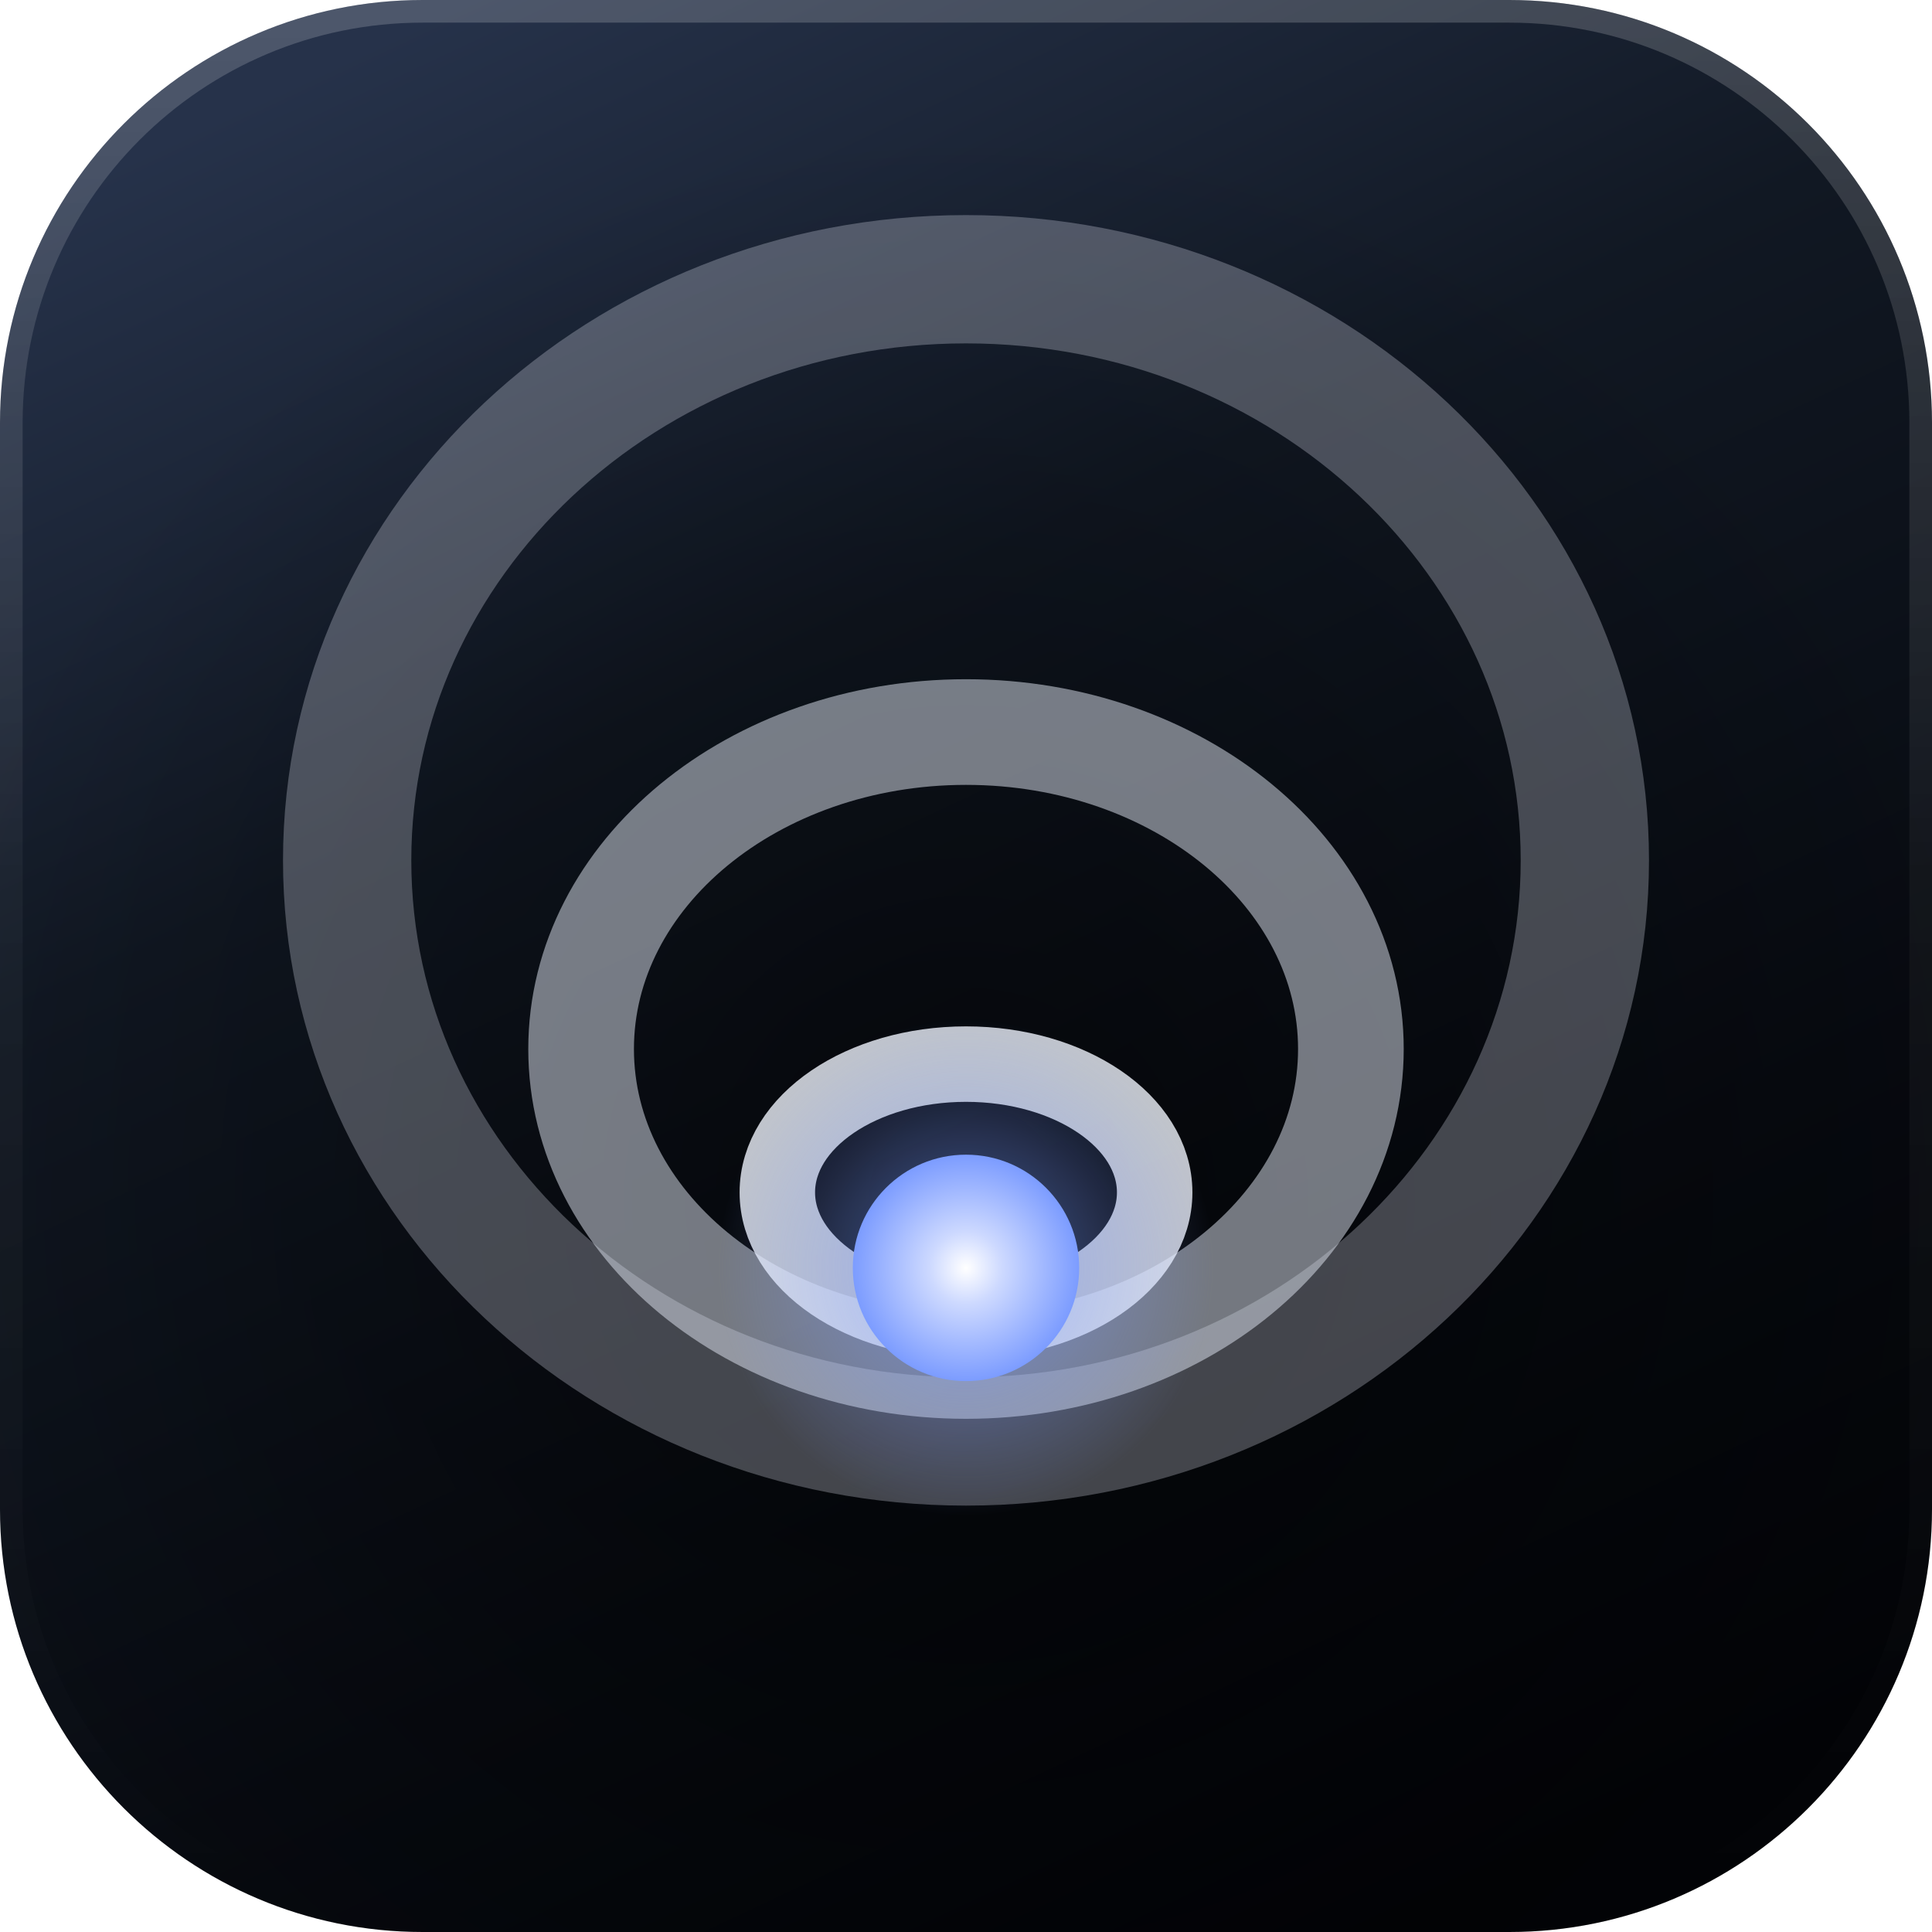
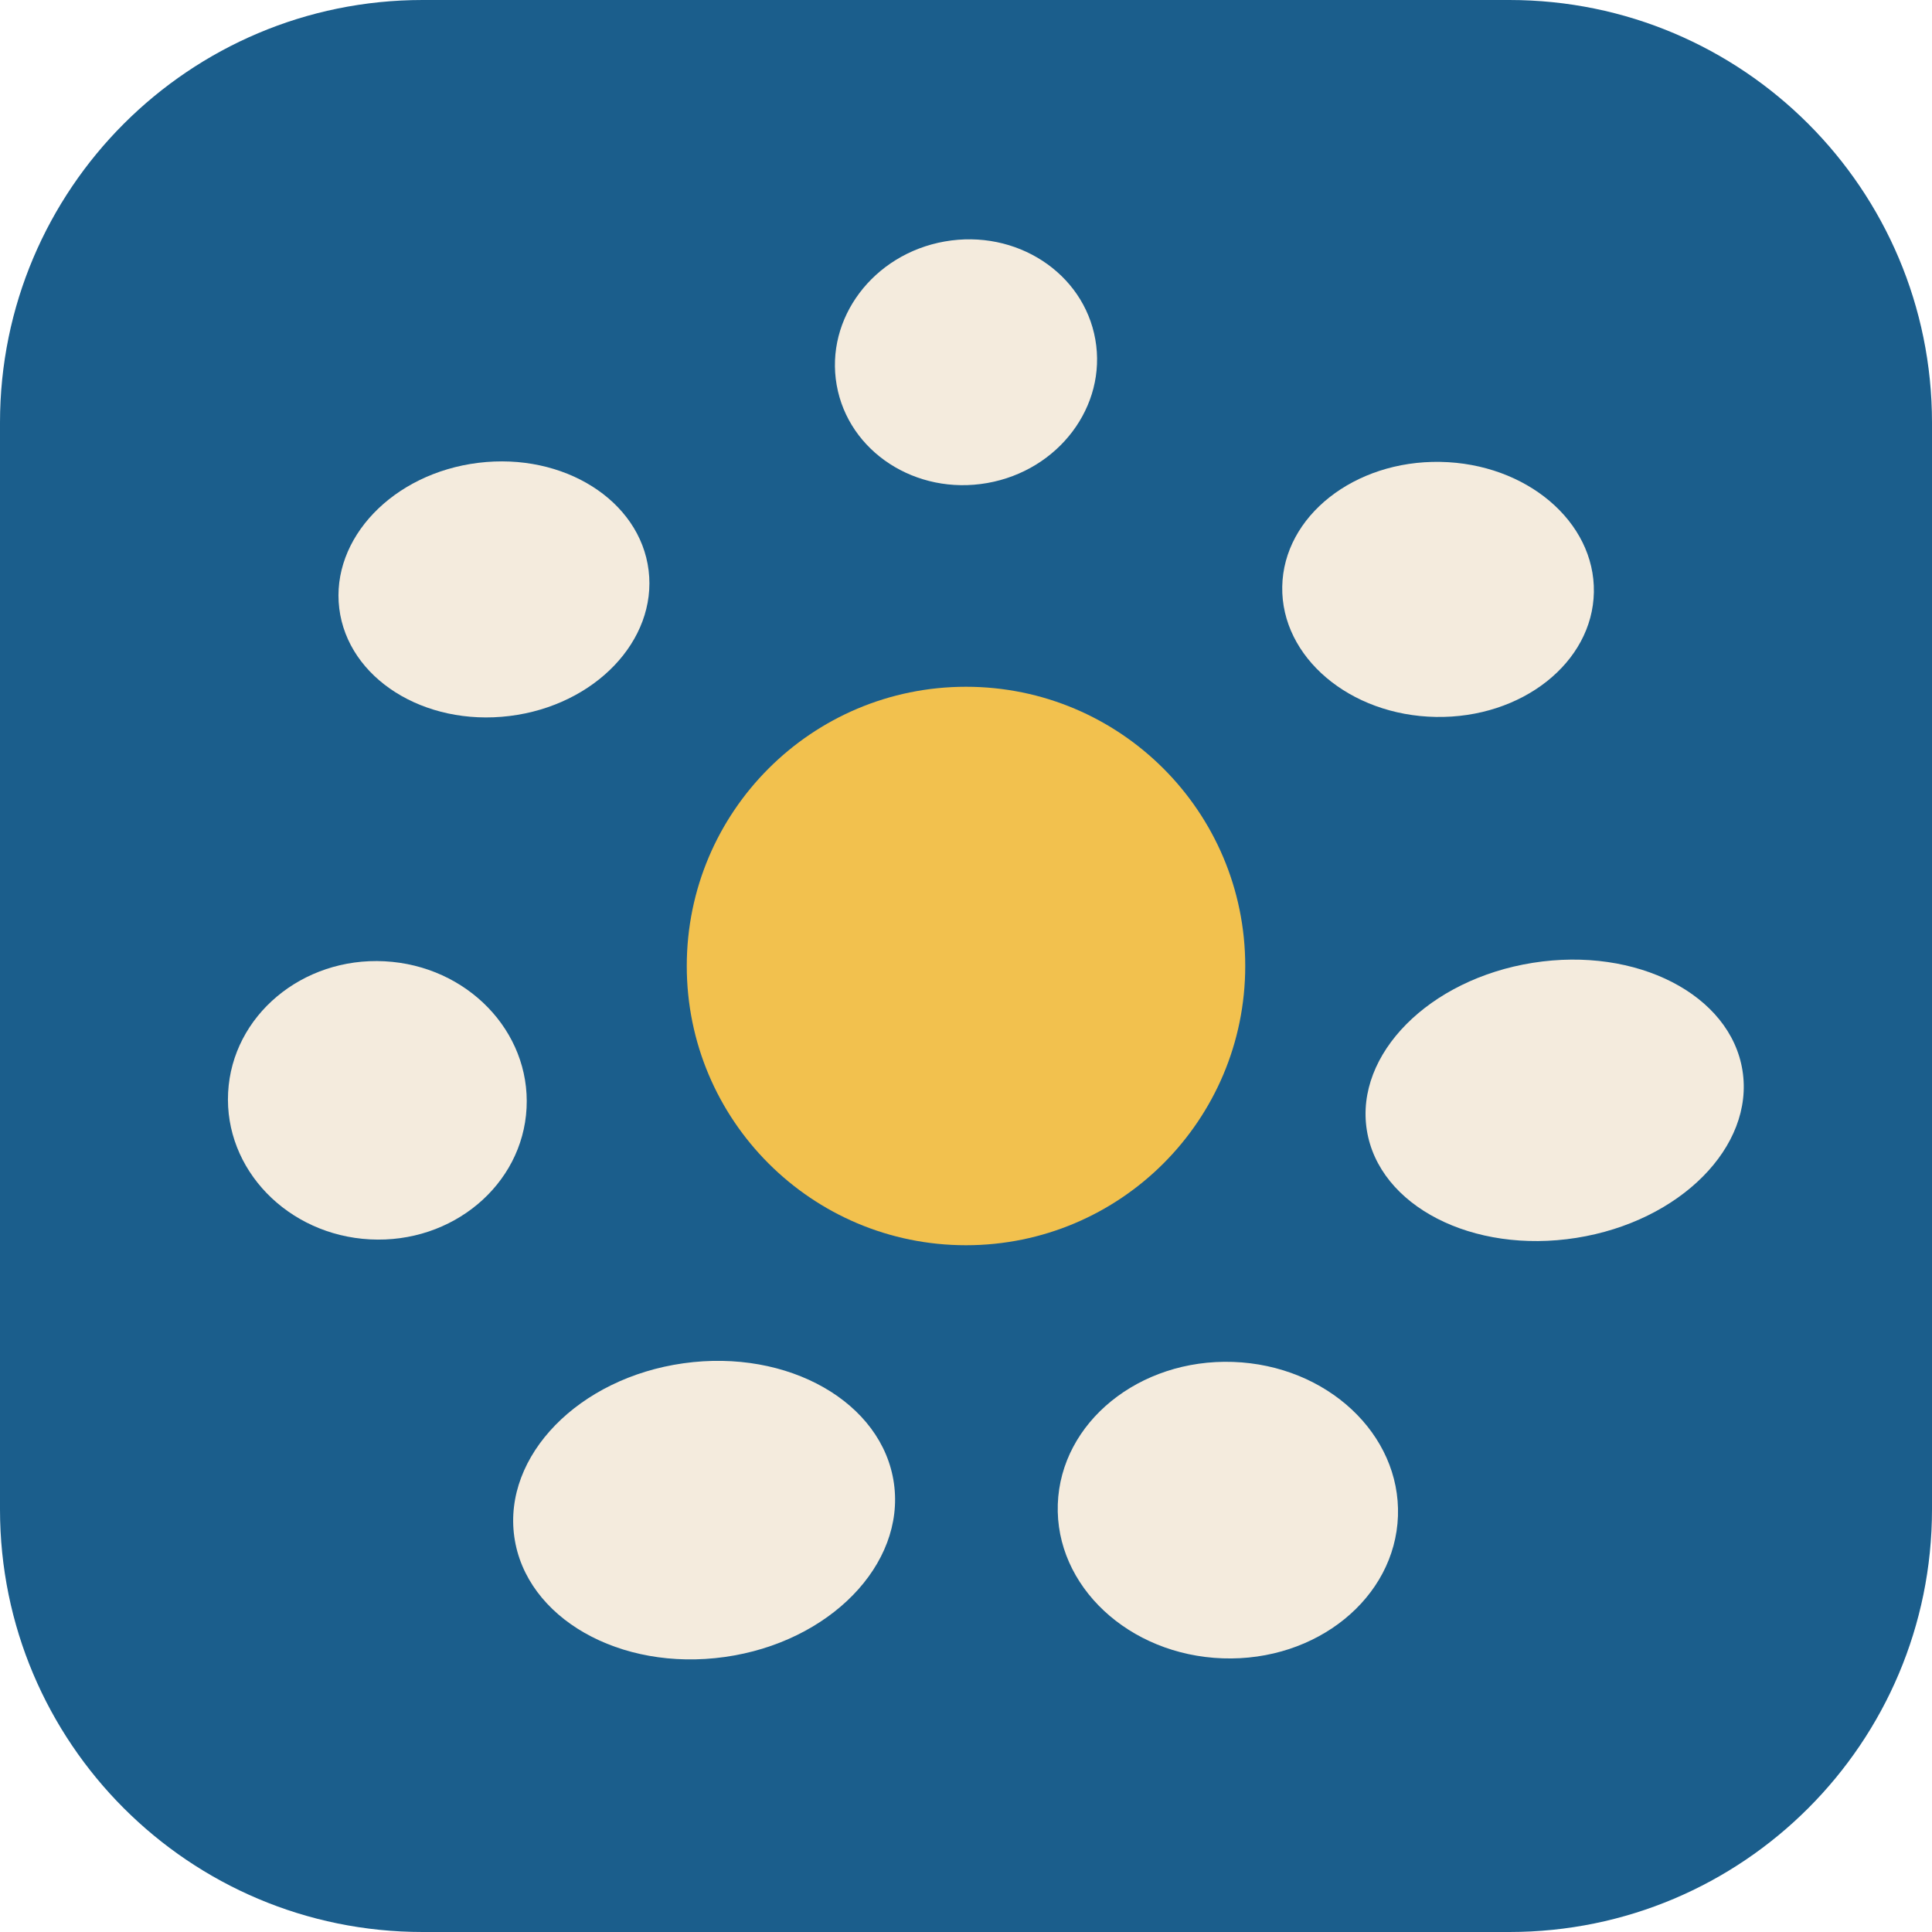
<svg xmlns="http://www.w3.org/2000/svg" viewBox="0 0 512 512">
-   <defs>
-     <linearGradient id="bg" x1="0.25" y1="0" x2="0.72" y2="1">
-       <stop offset="0" stop-color="#26324a" />
-       <stop offset="0.34" stop-color="#111823" />
-       <stop offset="0.72" stop-color="#070a10" />
-       <stop offset="1" stop-color="#020306" />
-     </linearGradient>
-     <linearGradient id="rim" x1="0" y1="0" x2="0" y2="1">
-       <stop offset="0" stop-color="#ffffff" stop-opacity="0.18" />
-       <stop offset="0.45" stop-color="#ffffff" stop-opacity="0.04" />
-       <stop offset="1" stop-color="#ffffff" stop-opacity="0" />
-     </linearGradient>
-     <radialGradient id="core" cx="0.5" cy="0.5" r="0.5">
-       <stop offset="0" stop-color="#ffffff" />
-       <stop offset="0.32" stop-color="#cdd9ff" />
-       <stop offset="1" stop-color="#7c9cff" />
-     </radialGradient>
-     <radialGradient id="bloom" cx="0.5" cy="0.5" r="0.5">
-       <stop offset="0" stop-color="#7c9cff" stop-opacity="0.60" />
-       <stop offset="1" stop-color="#7c9cff" stop-opacity="0" />
-     </radialGradient>
-     <radialGradient id="shade" cx="0.5" cy="0.62" r="0.55">
-       <stop offset="0" stop-color="#000000" stop-opacity="0.55" />
-       <stop offset="1" stop-color="#000000" stop-opacity="0" />
-     </radialGradient>
-   </defs>
-   <rect width="512" height="512" rx="112" fill="url(#bg)" />
-   <rect width="512" height="512" rx="112" fill="url(#shade)" />
-   <rect x="3" y="3" width="506" height="506" rx="109" fill="none" stroke="url(#rim)" stroke-width="6" />
-   <ellipse cx="256" cy="228" rx="164" ry="154" fill="none" stroke="#e4eaf7" stroke-opacity="0.28" stroke-width="34" />
-   <ellipse cx="256" cy="278" rx="102" ry="84" fill="none" stroke="#e4eaf7" stroke-opacity="0.50" stroke-width="28" />
-   <ellipse cx="256" cy="316" rx="50" ry="34" fill="none" stroke="#eef2fb" stroke-opacity="0.80" stroke-width="20" />
-   <circle cx="256" cy="336" r="66" fill="url(#bloom)" />
-   <circle cx="256" cy="336" r="30" fill="url(#core)" />
+   <rect width="512" height="512" rx="112" fill="#1B5E8C" />
+   <circle cx="256" cy="256" r="74" fill="#F2C14E" />
+   <ellipse cx="256.0" cy="96.0" rx="34.8" ry="32.5" transform="rotate(-10 256.0 96.0)" fill="#F4EBDD" />
+   <ellipse cx="381.1" cy="156.2" rx="41.3" ry="33.8" transform="rotate(1 381.1 156.2)" fill="#F4EBDD" />
+   <ellipse cx="412.0" cy="291.6" rx="50.4" ry="36.9" transform="rotate(-9 412.0 291.6)" fill="#F4EBDD" />
+   <ellipse cx="325.4" cy="400.2" rx="45.1" ry="39.3" transform="rotate(2 325.4 400.2)" fill="#F4EBDD" />
+   <ellipse cx="186.6" cy="400.2" rx="50.8" ry="39.3" transform="rotate(-8 186.6 400.2)" fill="#F4EBDD" />
+   <ellipse cx="100.0" cy="291.6" rx="39.6" ry="36.9" transform="rotate(3 100.0 291.6)" fill="#F4EBDD" />
+   <ellipse cx="130.9" cy="156.2" rx="41.3" ry="33.8" transform="rotate(-7 130.9 156.2)" fill="#F4EBDD" />
</svg>
